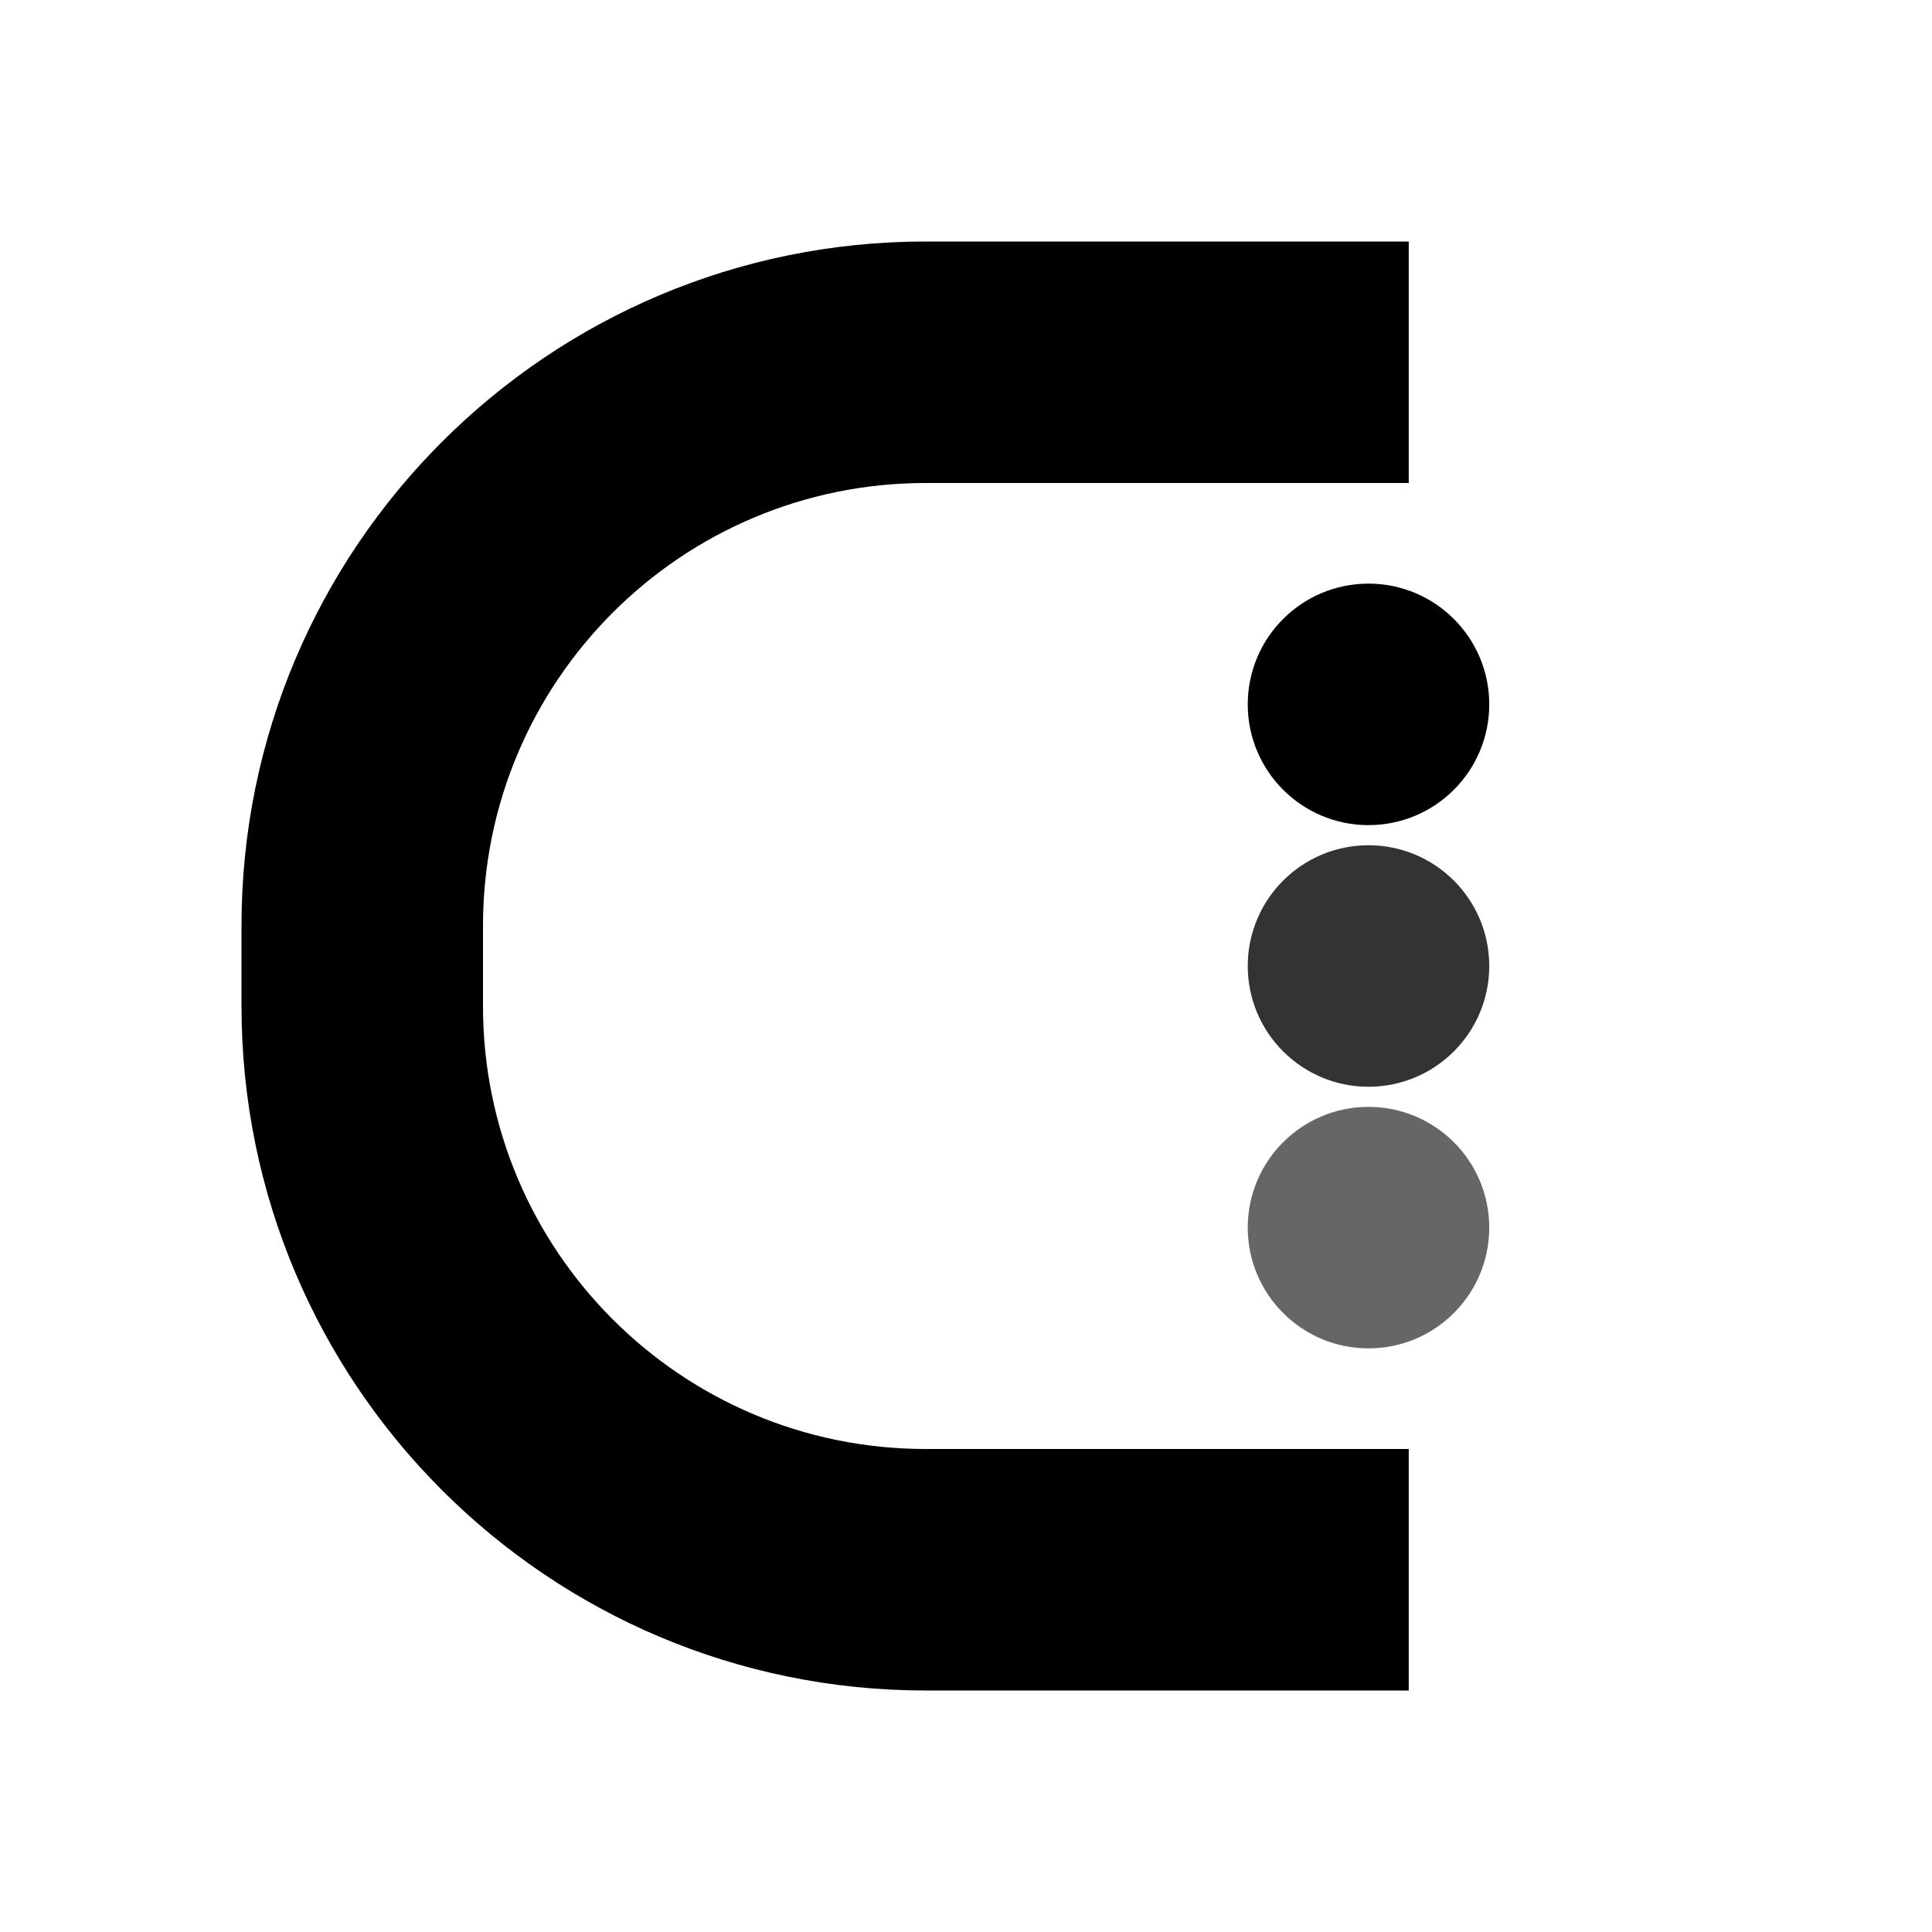
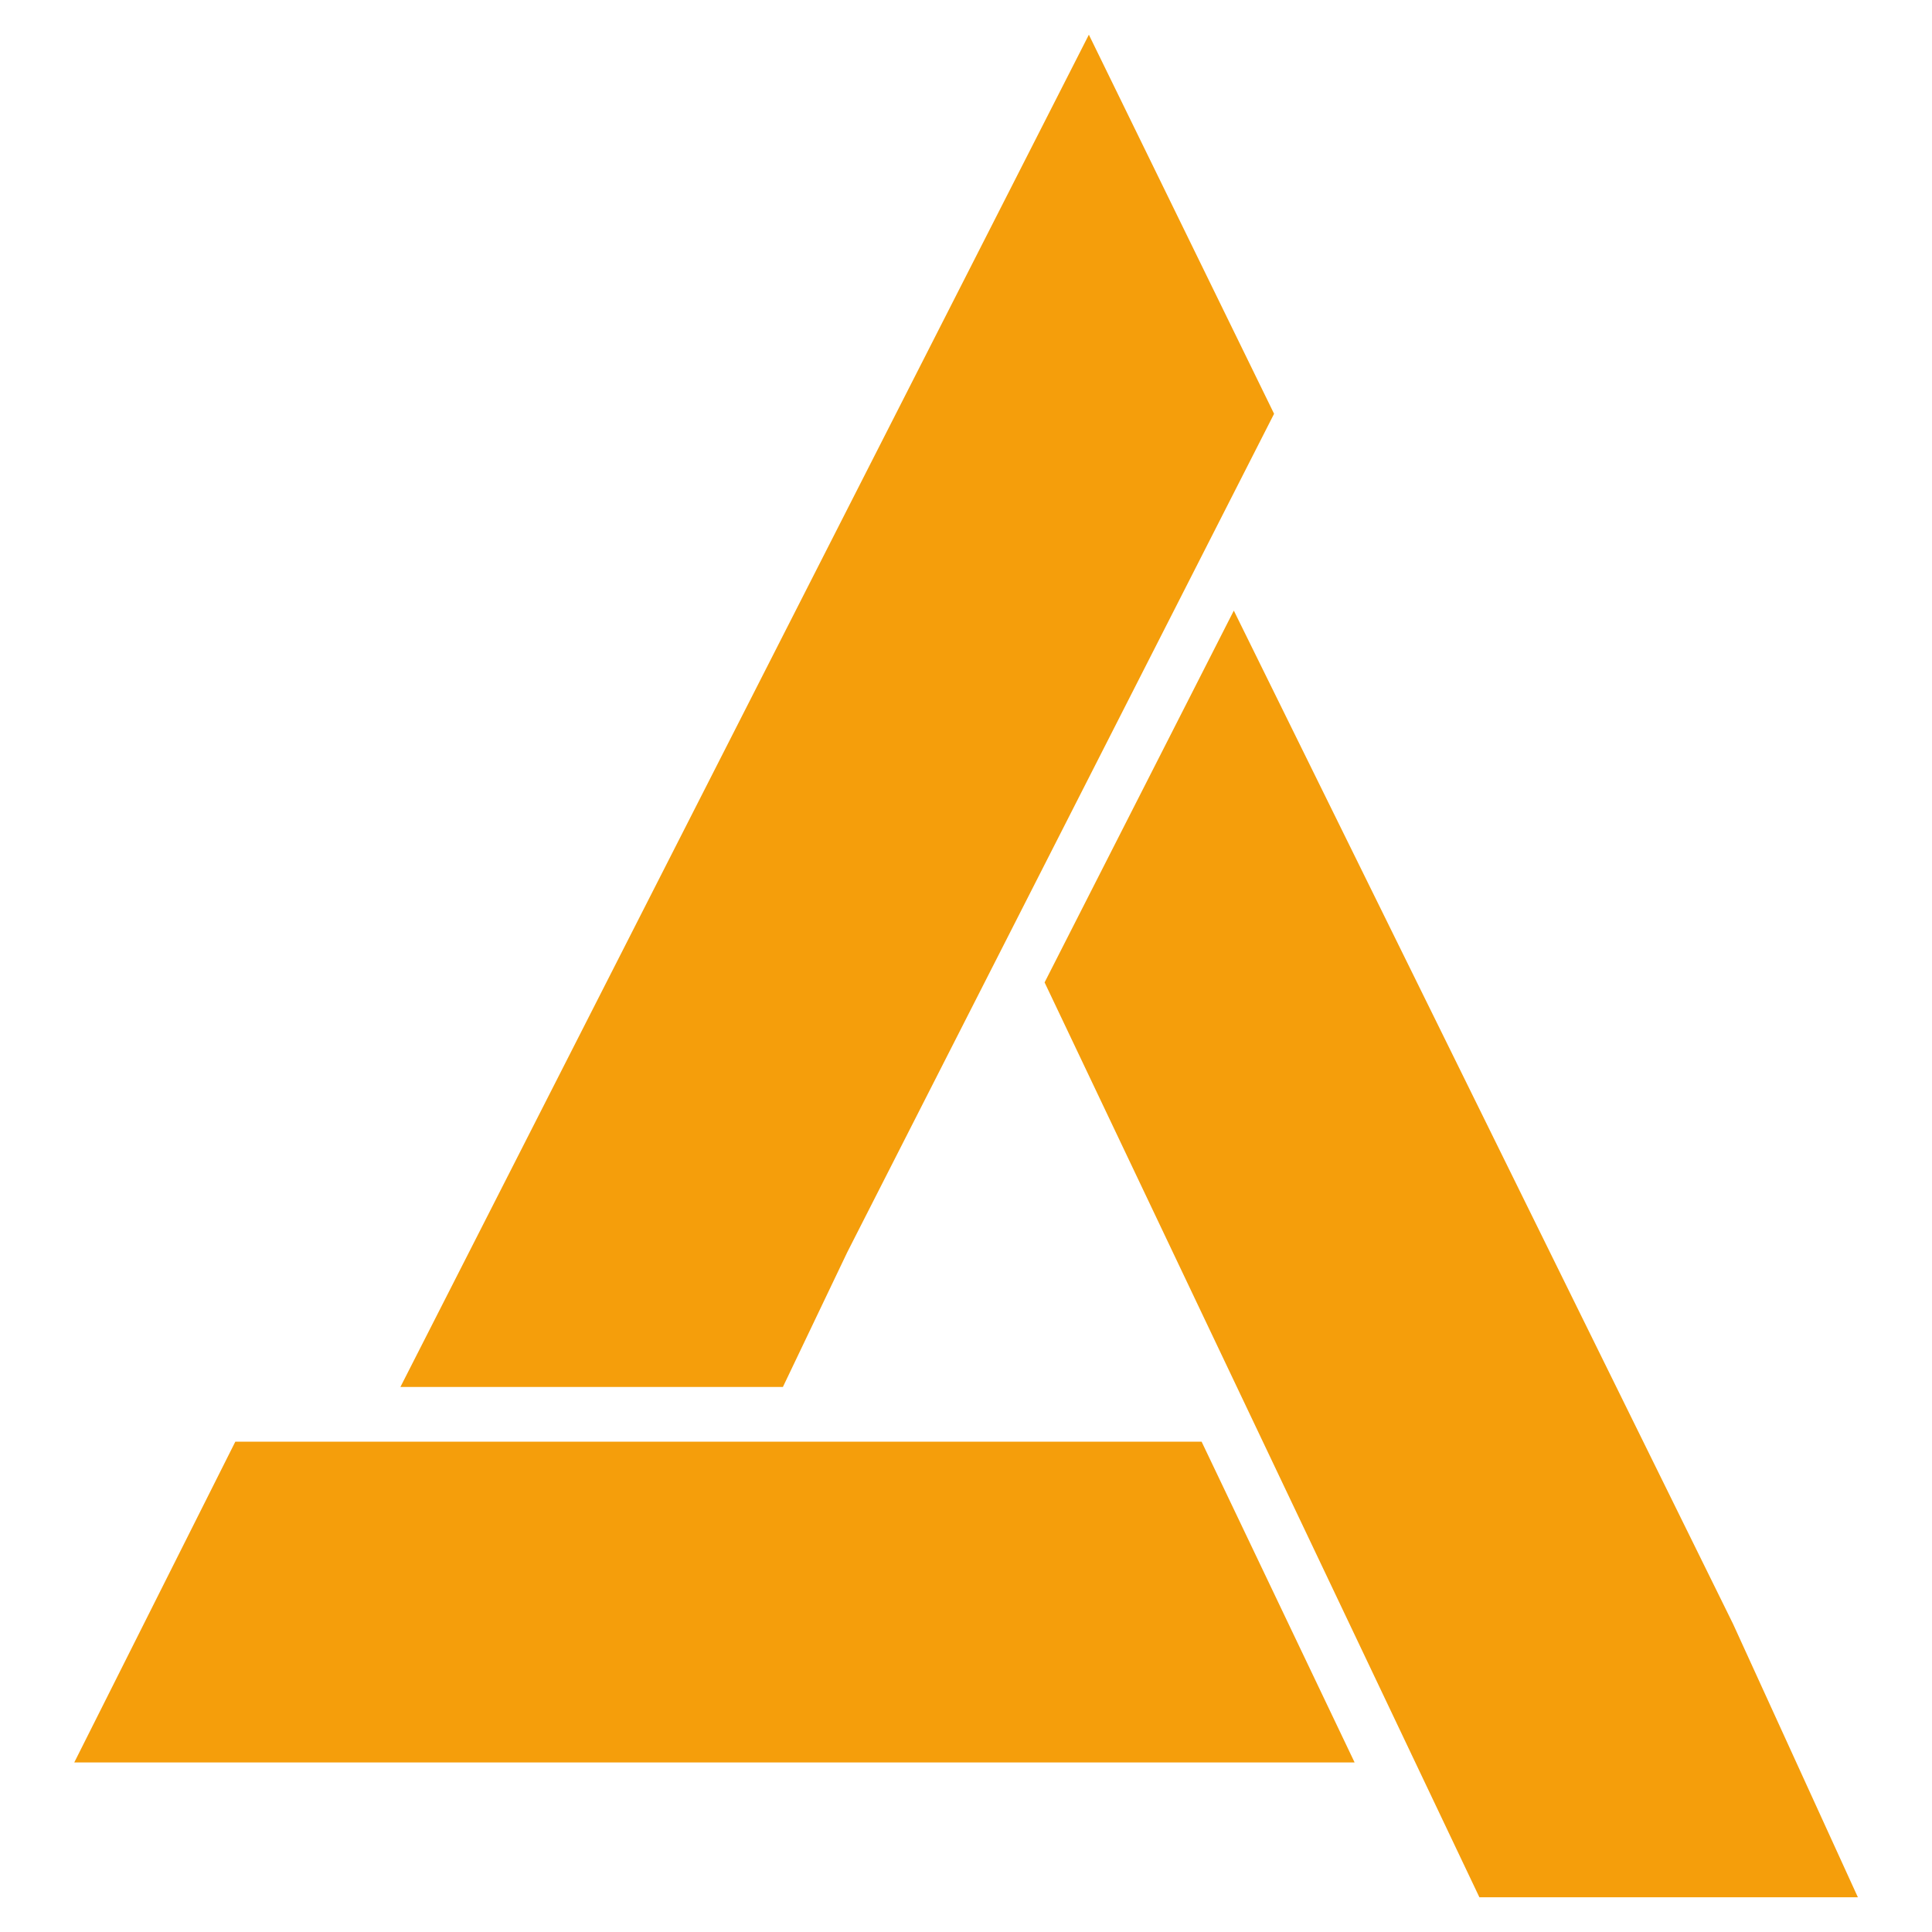
- <svg xmlns="http://www.w3.org/2000/svg" width="96" height="96" viewBox="0 0 96 96" fill="none">
-   <path d="M70 12H46C27.222 12 12 27.222 12 46V50C12 68.778 27.222 84 46 84H70V72H46C33.85 72 24 62.15 24 50V46C24 33.85 33.85 24 46 24H70V12Z" fill="currentColor" />
-   <circle cx="68" cy="35" r="6" fill="currentColor" />
-   <circle cx="68" cy="48" r="6" fill="currentColor" opacity="0.8" />
-   <circle cx="68" cy="61" r="6" fill="currentColor" opacity="0.6" />
+ <svg xmlns="http://www.w3.org/2000/svg" width="512" zoomAndPan="magnify" viewBox="0 0 384 384" height="512" preserveAspectRatio="xMidYMid meet" version="1.2">
+   <defs>
+     <clipPath id="d93c6acba7">
+       <path d="M 14.691 286 L 270 286 L 270 351 L 14.691 351 Z M 14.691 286 " />
+     </clipPath>
+     <clipPath id="20f9eb73ef">
+       <path d="M 207 121 L 369.441 121 L 369.441 377.402 L 207 377.402 Z M 207 121 " />
+     </clipPath>
+     <clipPath id="63a9c36d2a">
+       <path d="M 79 6.902 L 254 6.902 L 254 276 L 79 276 Z M 79 6.902 " />
+     </clipPath>
+     <clipPath id="ed03f98b27">
+       <path d="M 126.074 294.371 L 172.387 294.371 L 172.387 340.684 L 126.074 340.684 Z M 126.074 294.371 " />
+     </clipPath>
+     <clipPath id="c48b5dda4c">
+       <path d="M 149.23 294.371 C 136.441 294.371 126.074 304.738 126.074 317.527 C 126.074 330.316 136.441 340.684 149.23 340.684 C 162.02 340.684 172.387 330.316 172.387 317.527 C 172.387 304.738 162.02 294.371 149.23 294.371 Z M 149.23 294.371 " />
+     </clipPath>
+     <clipPath id="aa7bbb4108">
+       <path d="M 0.074 0.371 L 46.387 0.371 L 46.387 46.684 L 0.074 46.684 Z M 0.074 0.371 " />
+     </clipPath>
+     <clipPath id="3cc6357473">
+       <path d="M 23.23 0.371 C 10.441 0.371 0.074 10.738 0.074 23.527 C 0.074 36.316 10.441 46.684 23.23 46.684 C 36.02 46.684 46.387 36.316 46.387 23.527 C 46.387 10.738 36.02 0.371 23.23 0.371 Z M 23.23 0.371 " />
+     </clipPath>
+     <clipPath id="5927a82b91">
+       <rect x="0" width="47" y="0" height="47" />
+     </clipPath>
+   </defs>
+   <g id="c1aae73a6e">
+     <g clip-rule="nonzero" clip-path="url(#d93c6acba7)">
+       <path style=" stroke:none;fill-rule:evenodd;fill:#f59e0b;fill-opacity:1;" d="M 46.773 286.543 L 238.828 286.543 L 269.238 350.297 L 14.762 350.297 L 46.773 286.543 " />
+     </g>
+     <g clip-rule="nonzero" clip-path="url(#20f9eb73ef)">
+       <path style=" stroke:none;fill-rule:evenodd;fill:#f59e0b;fill-opacity:1;" d="M 344.457 322.766 L 369.27 377.102 L 294.043 377.102 L 207.621 195.262 L 245.23 121.363 L 344.457 322.766 " />
+     </g>
+     <g clip-rule="nonzero" clip-path="url(#63a9c36d2a)">
+       <path style=" stroke:none;fill-rule:evenodd;fill:#f59e0b;fill-opacity:1;" d="M 168.41 248.871 L 155.605 275.676 L 79.582 275.676 L 216.422 6.898 L 253.234 82.242 L 168.41 248.871 " />
+     </g>
+     <g clip-rule="nonzero" clip-path="url(#ed03f98b27)">
+       <g clip-rule="nonzero" clip-path="url(#c48b5dda4c)">
+         <g transform="matrix(1,0,0,1,126,294)">
+           <g clip-path="url(#5927a82b91)">
+             <g clip-rule="nonzero" clip-path="url(#aa7bbb4108)">
+               <g clip-rule="nonzero" clip-path="url(#3cc6357473)">
+                 <path style=" stroke:none;fill-rule:nonzero;fill:#f59e0b;fill-opacity:1;" d="M 0.074 0.371 L 46.387 0.371 L 46.387 46.684 L 0.074 46.684 Z M 0.074 0.371 " />
+               </g>
+             </g>
+           </g>
+         </g>
+       </g>
+     </g>
+   </g>
</svg>
